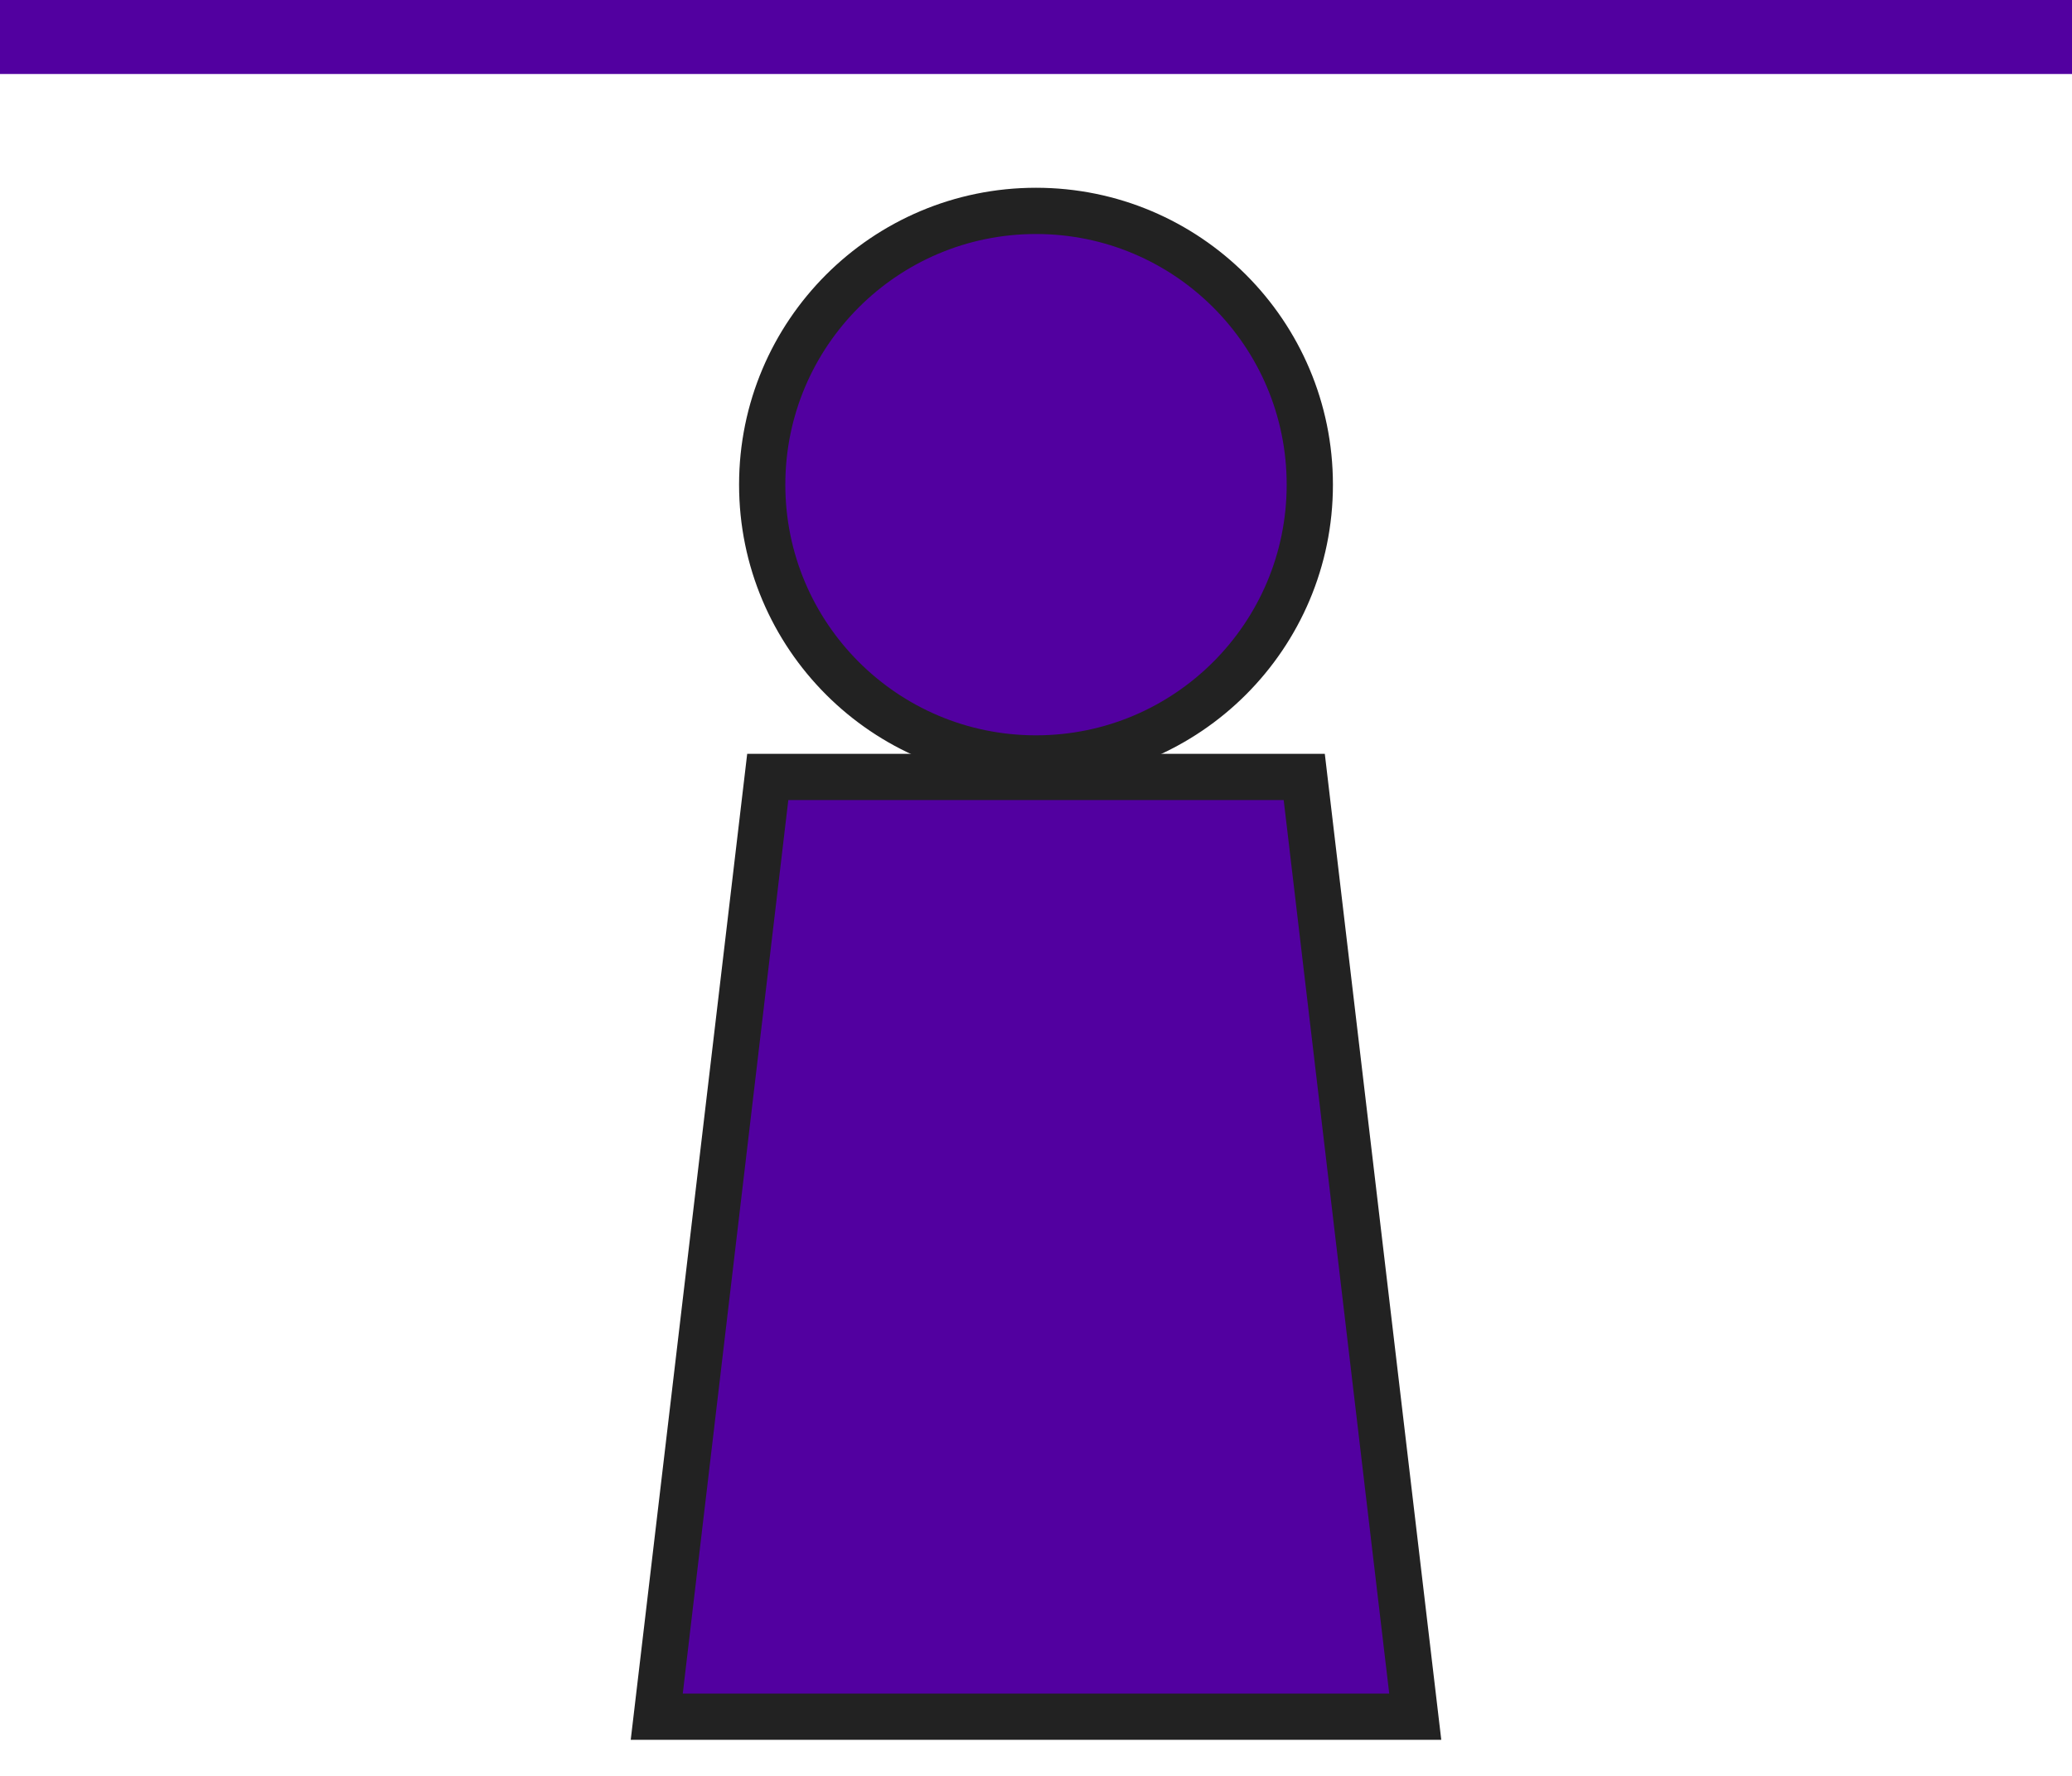
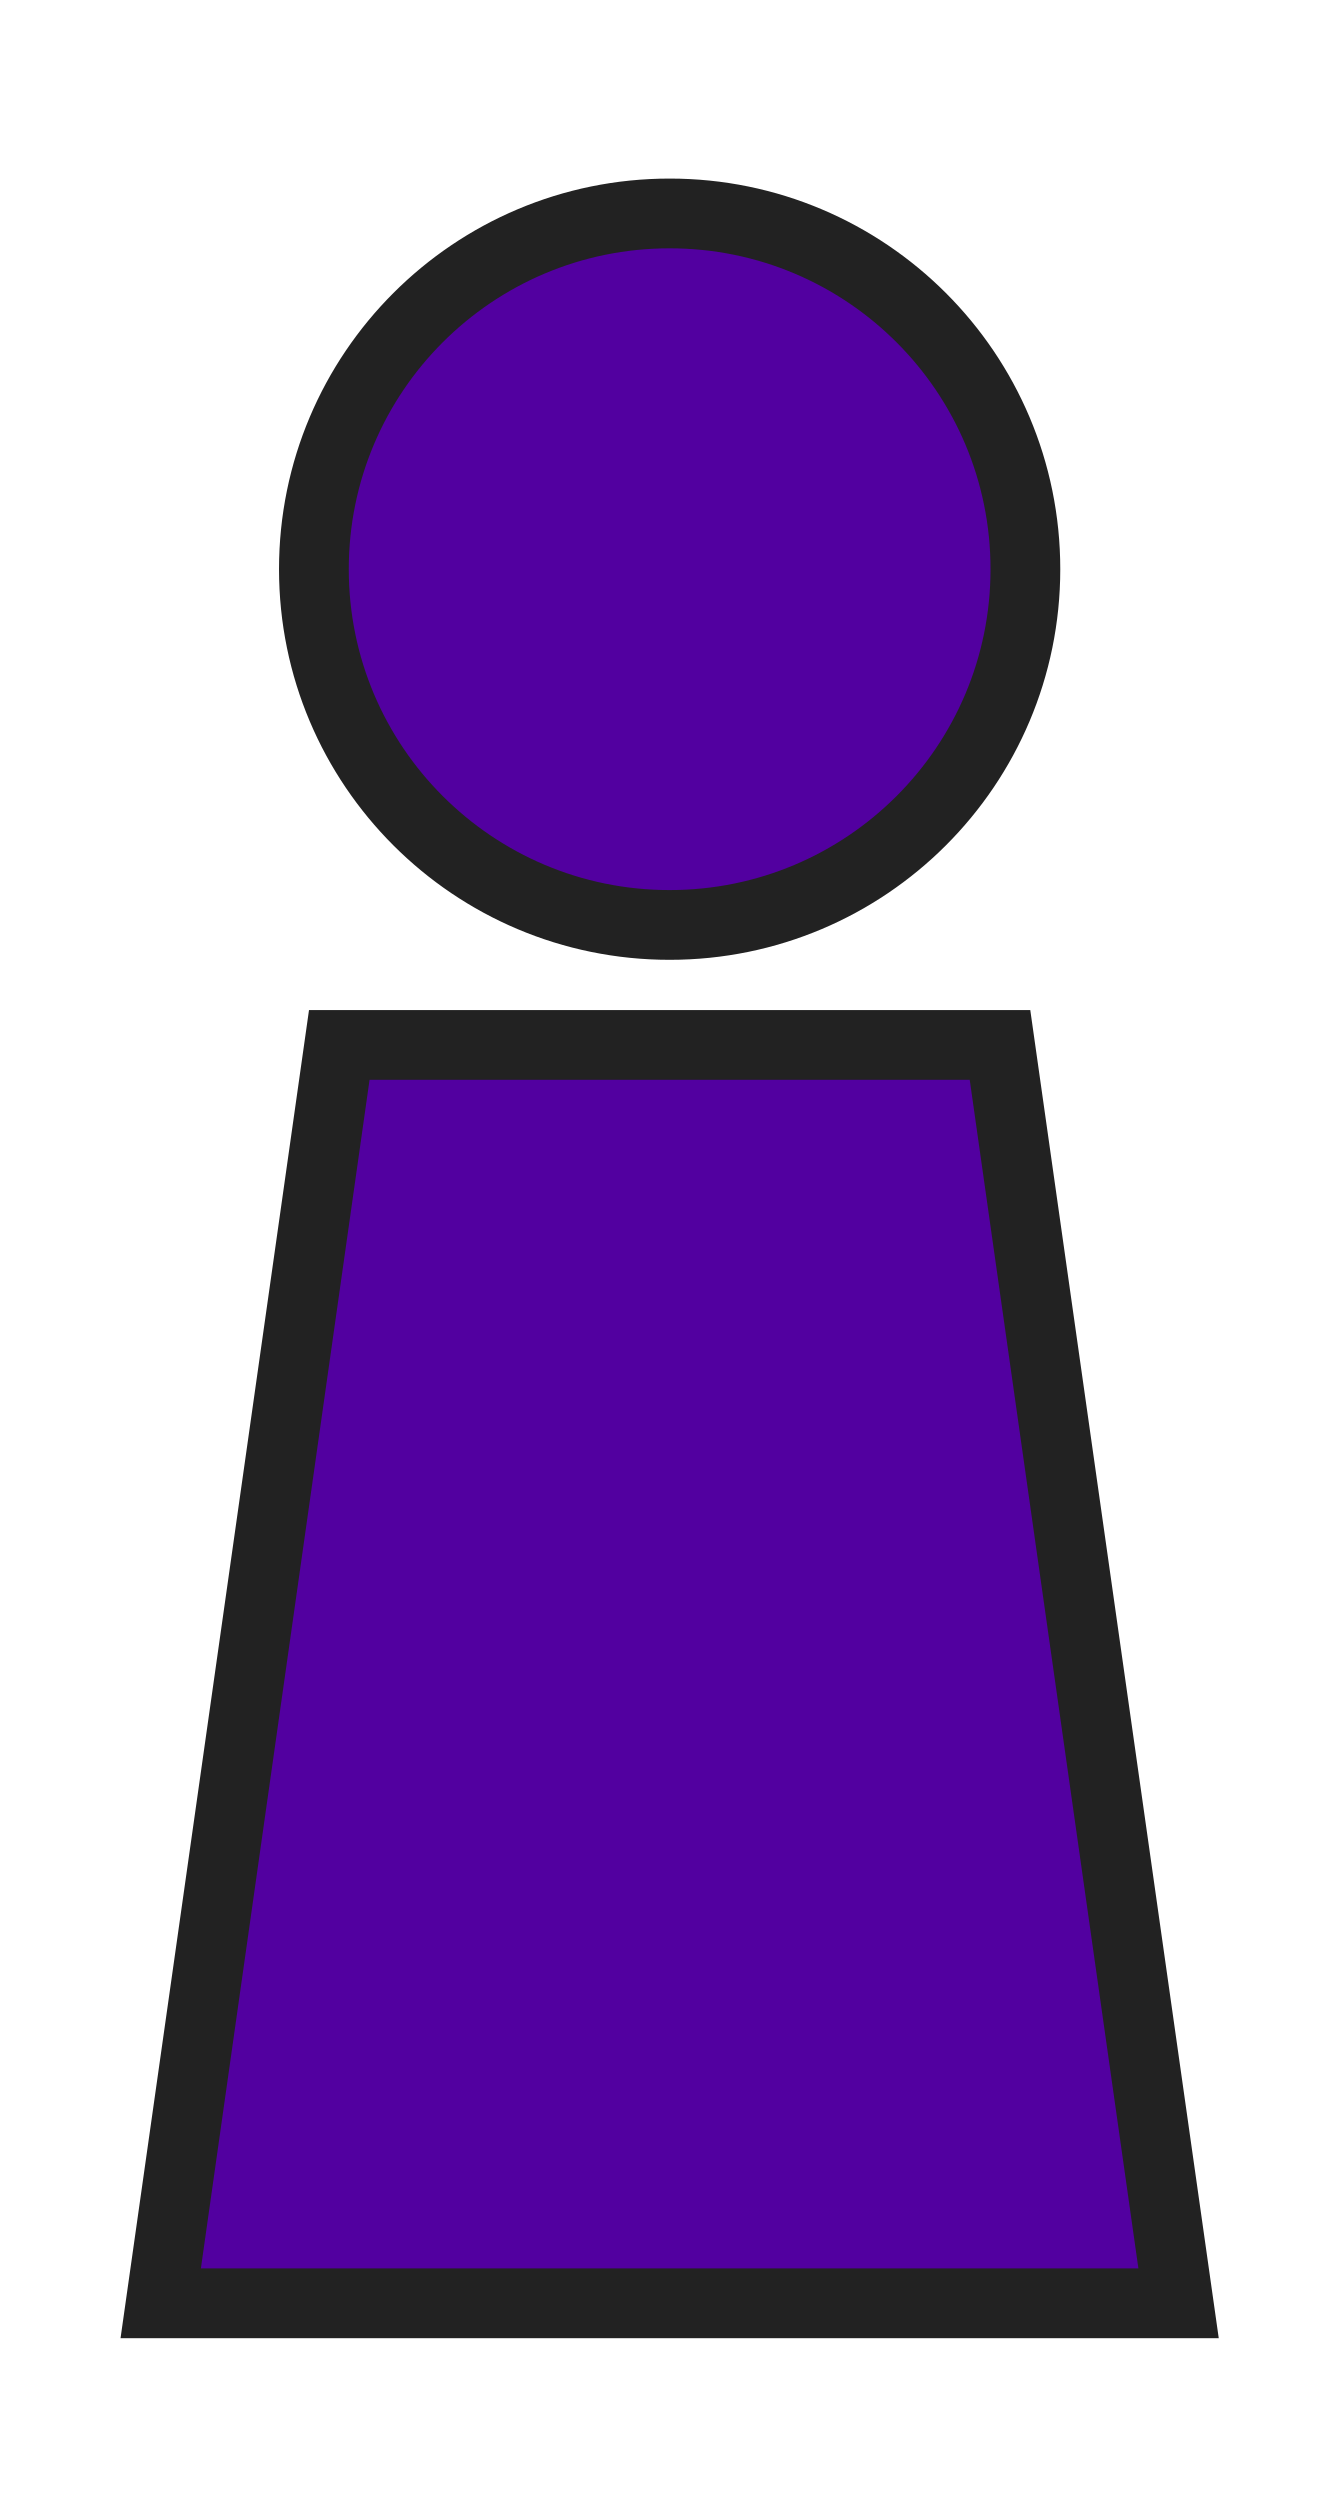
- <svg xmlns="http://www.w3.org/2000/svg" width="56" height="48" viewBox="0 0 56 48">
-   <rect x="0" y="0" width="56" height="2" fill="#5200a0" />
-   <circle cx="28" cy="13.1" r="7.4" fill="#5200a0" stroke="#222222" stroke-width="1.25" />
-   <polygon points="20.75,21 35.25,21 38.25,46.4 17.75,46.4" fill="#5200a0" stroke="#222222" stroke-width="1.25" />
+ <svg xmlns="http://www.w3.org/2000/svg" width="15" height="28" viewBox="0 0 24 44">
+   <circle cx="12" cy="9.8" r="6.375" fill="#5200a0" stroke="#222222" stroke-width="1.25" />
+   <polygon points="6.08,18.325 17.92,18.325 21.12,40.875 2.88,40.875" fill="#5200a0" stroke="#222222" stroke-width="1.25" />
</svg>
